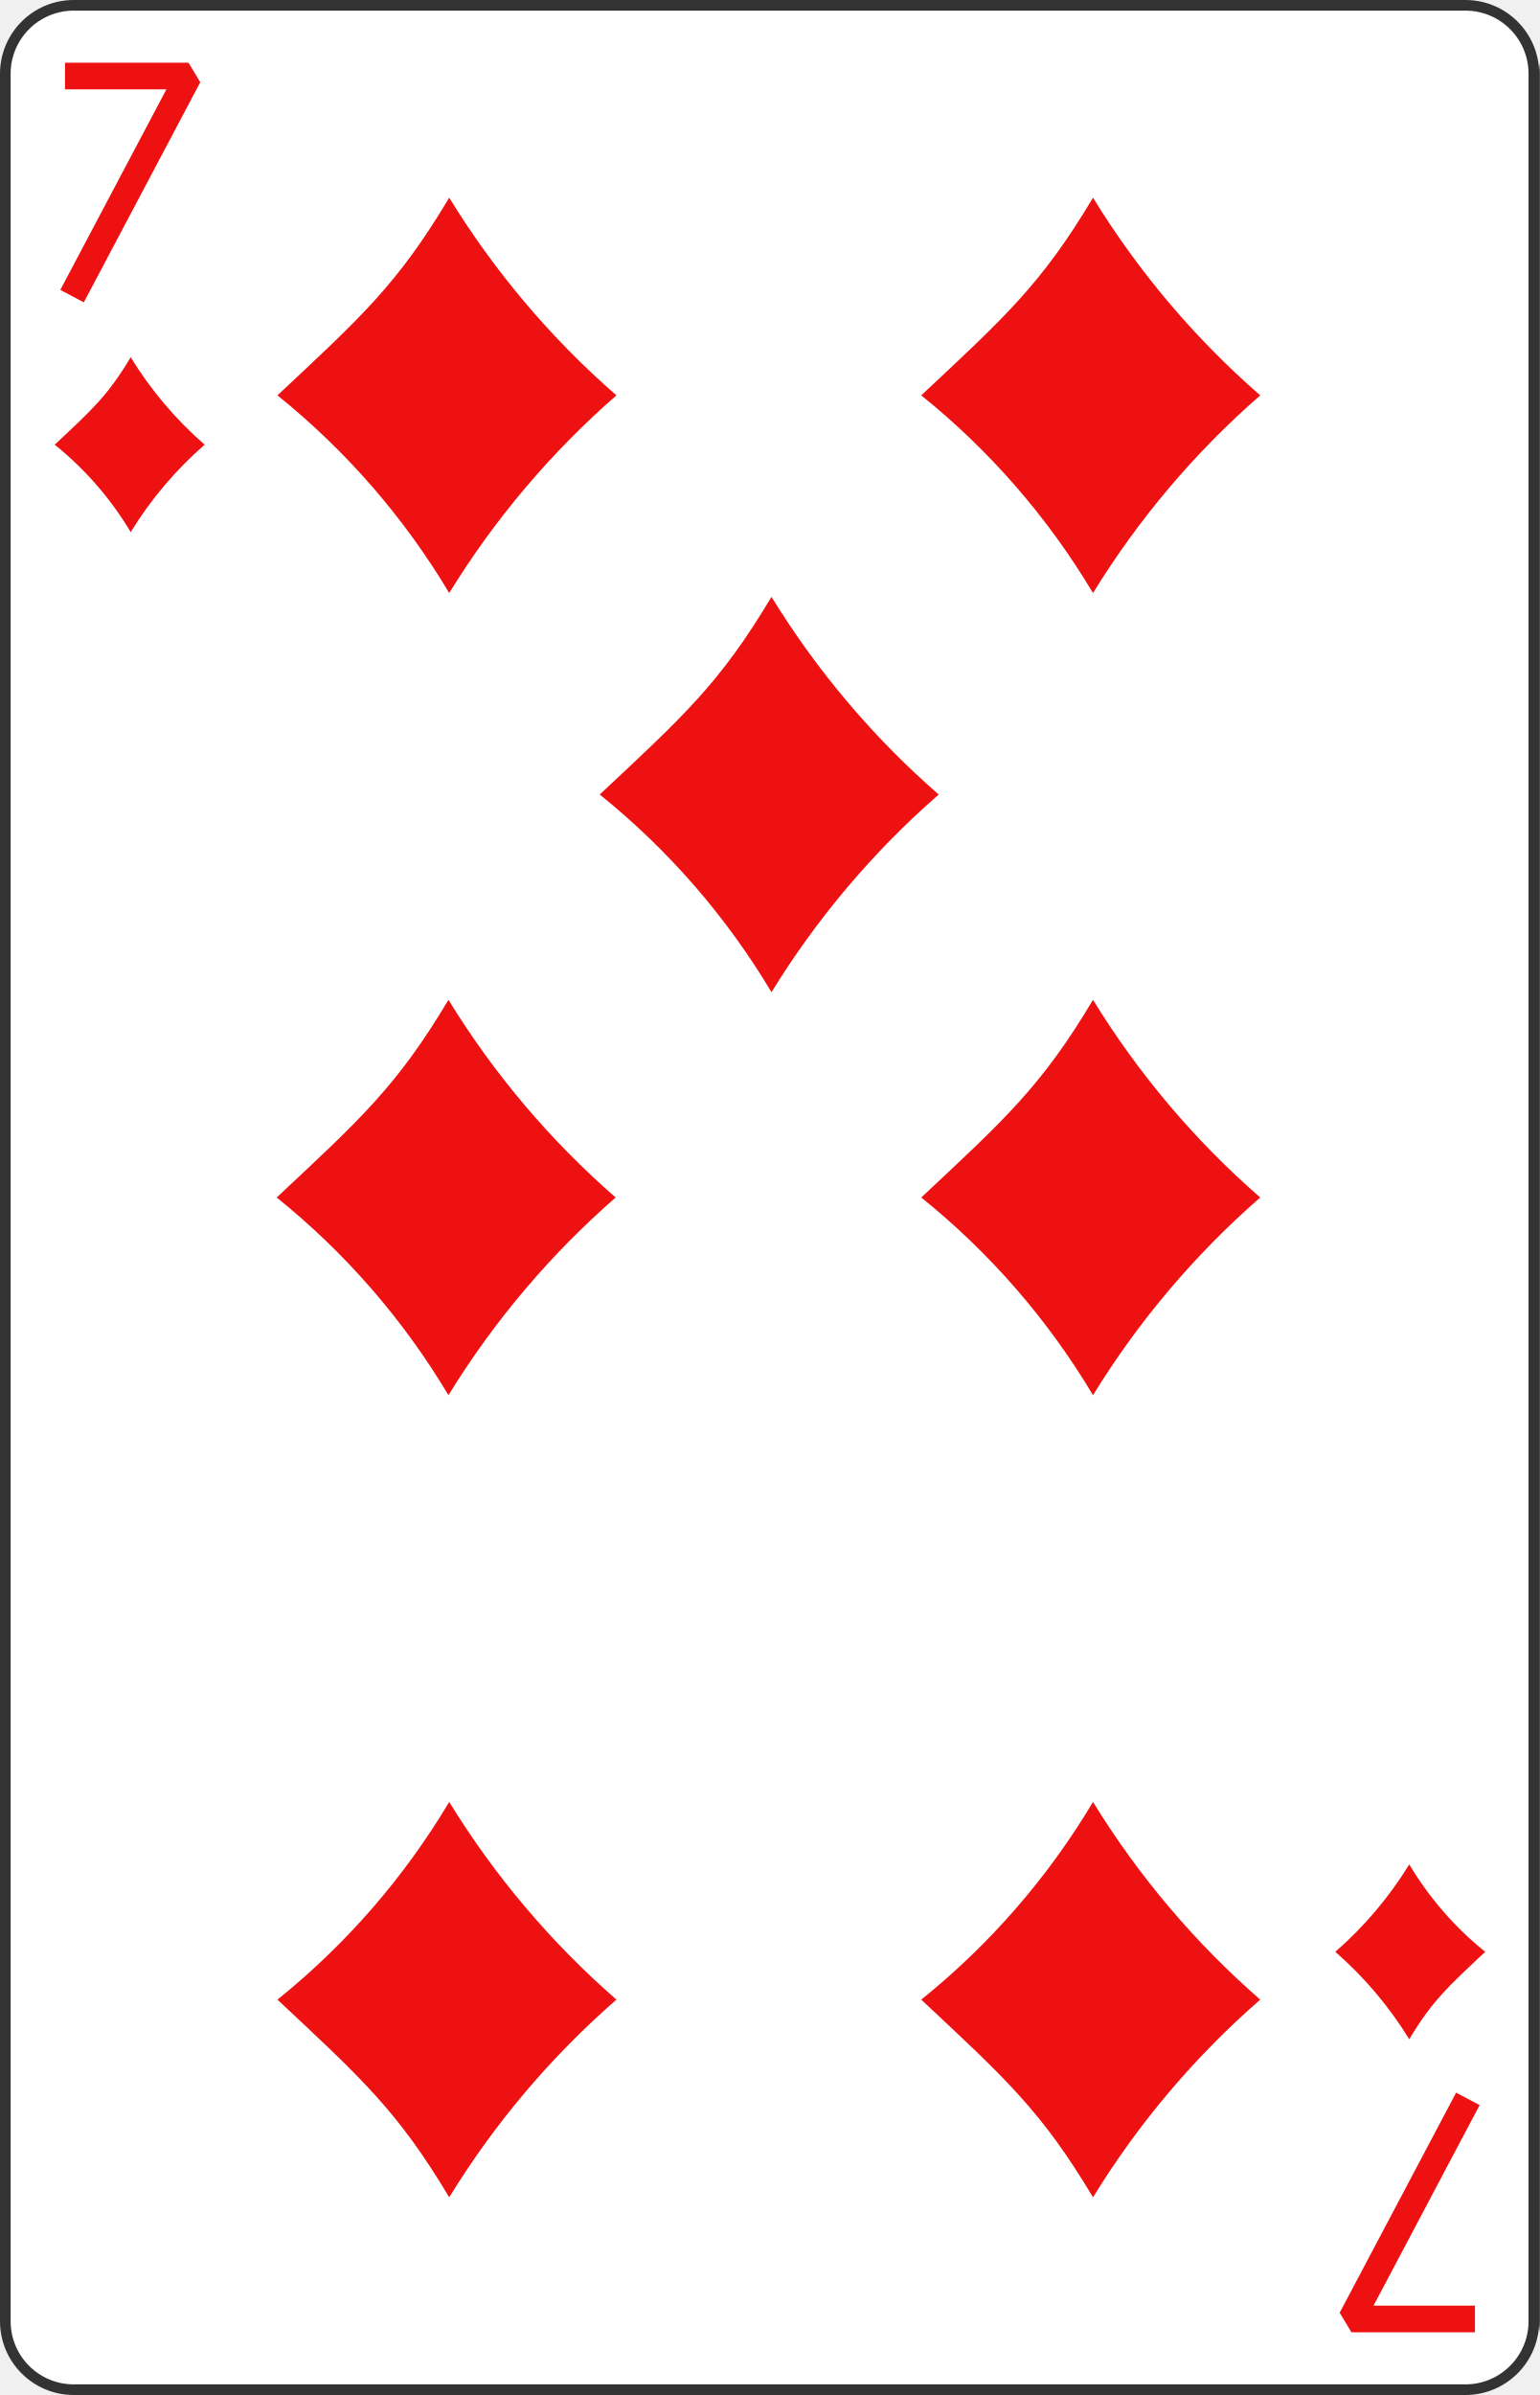
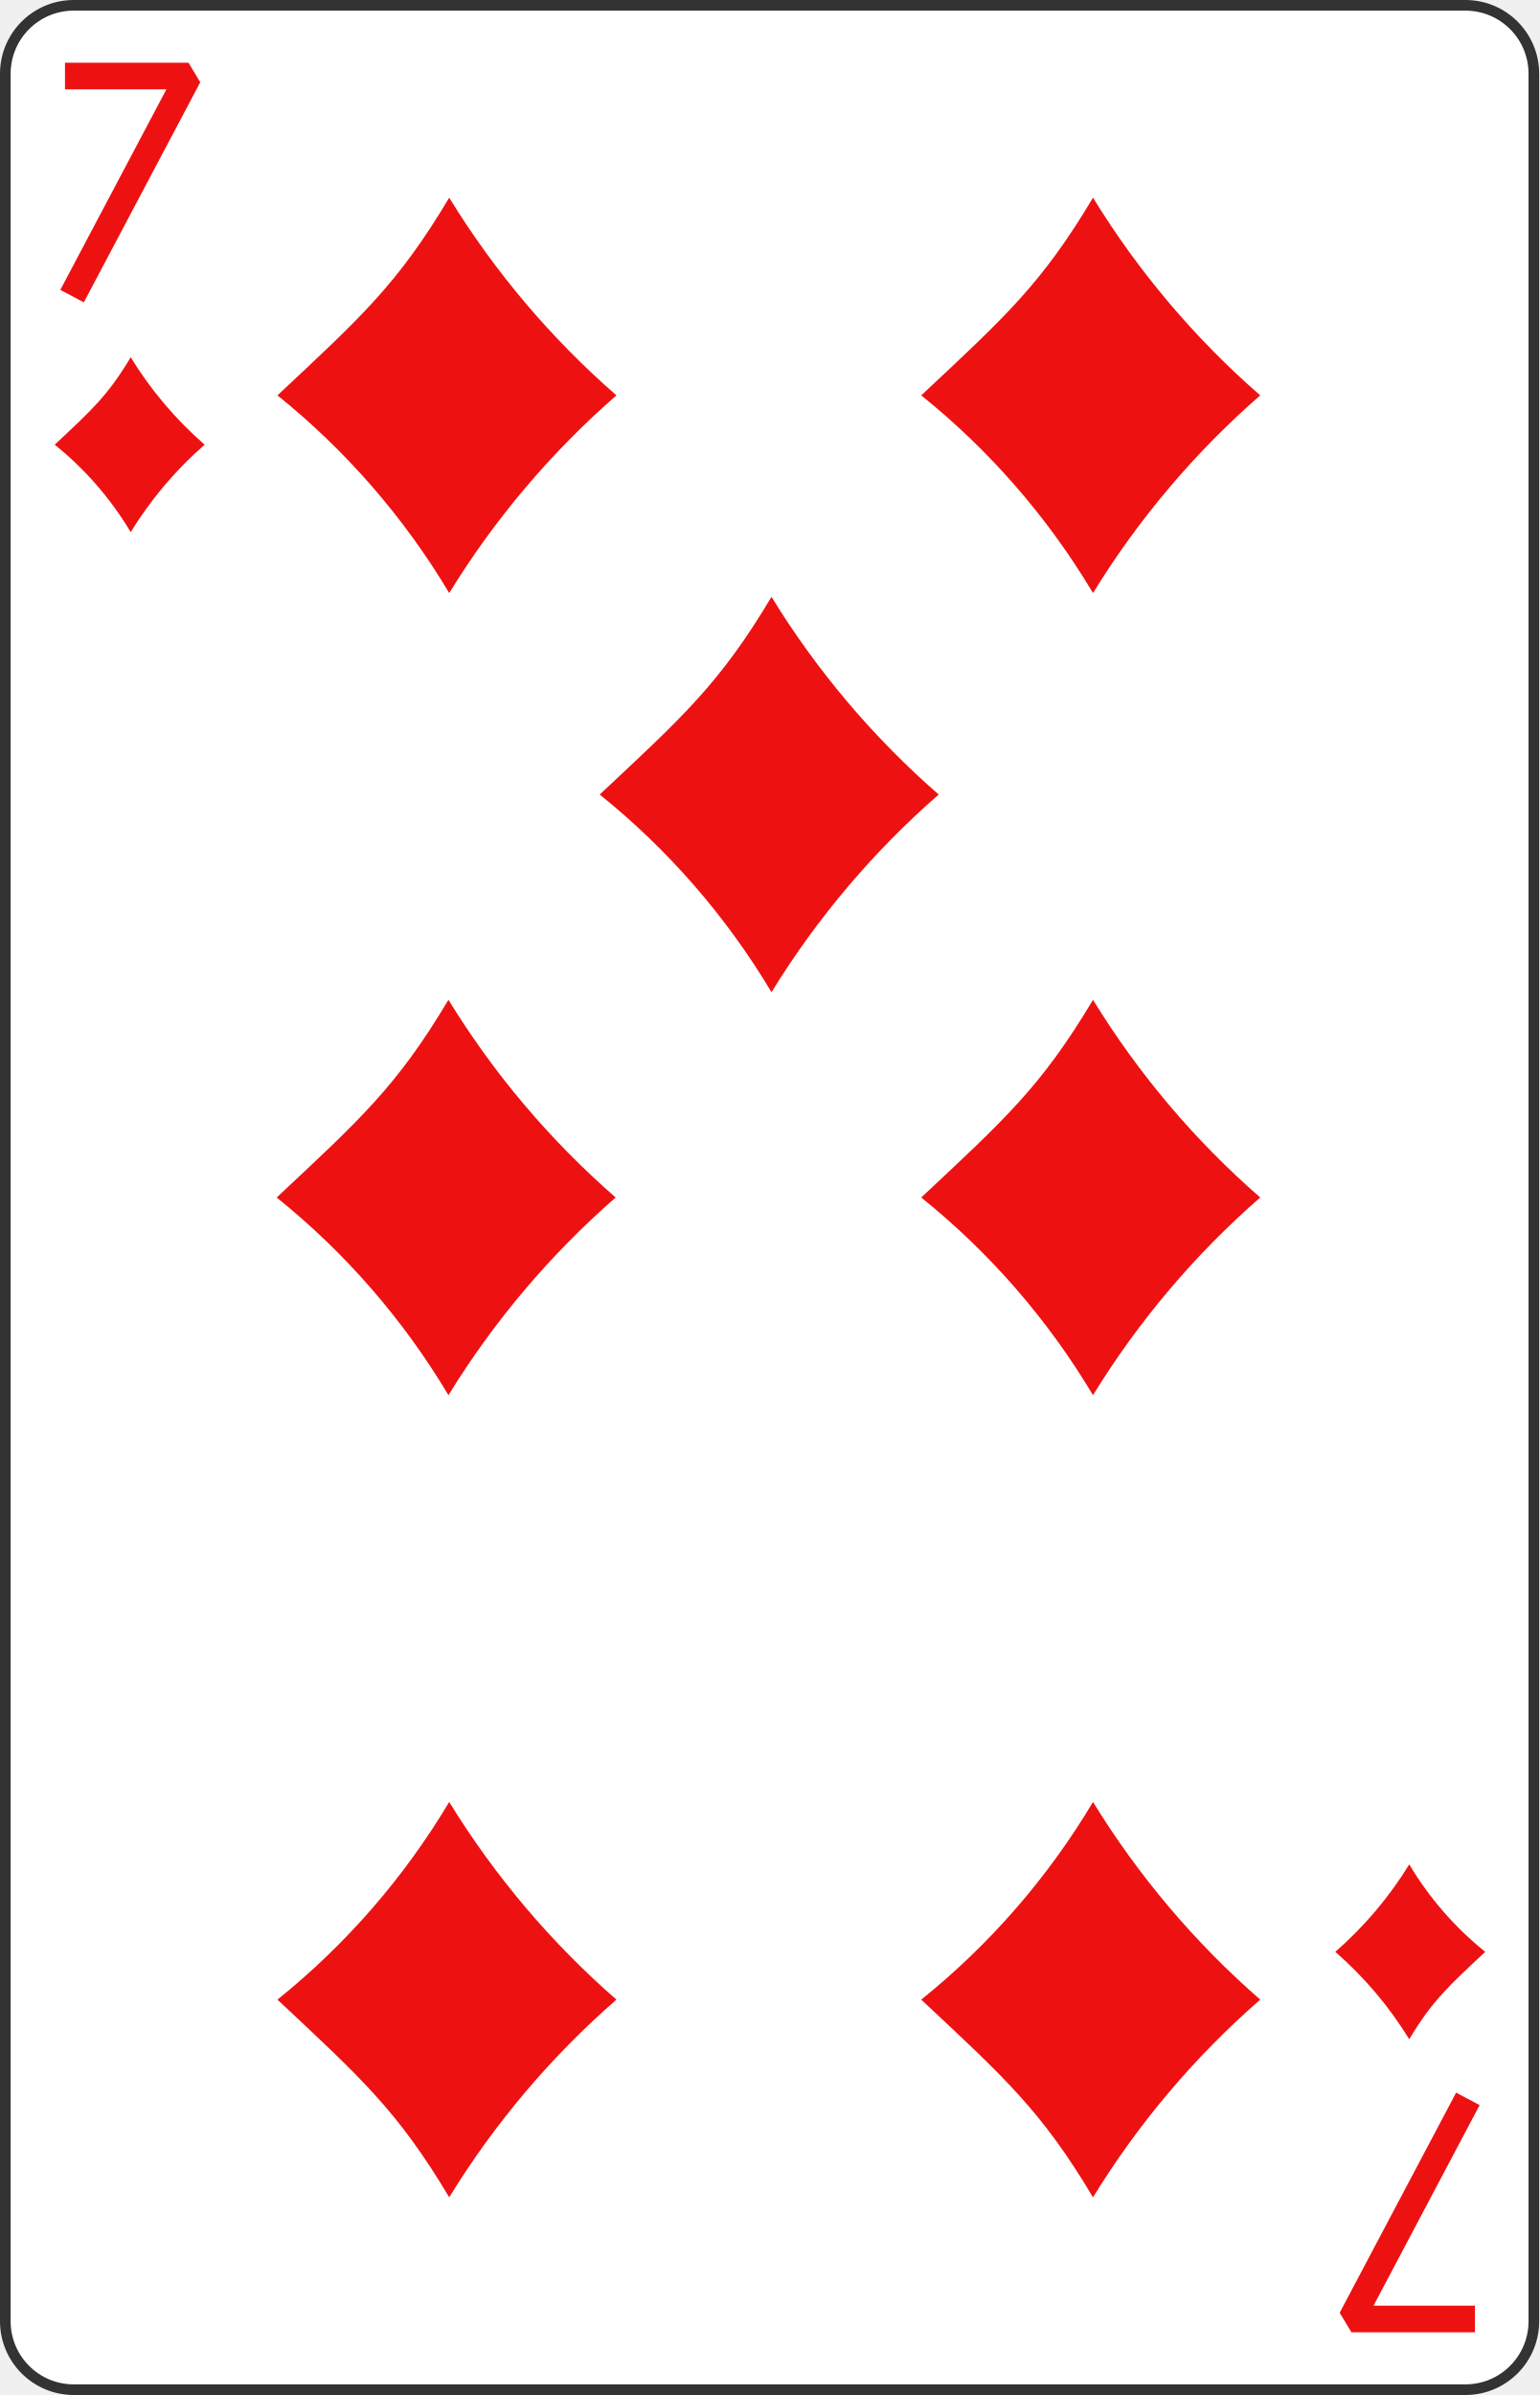
<svg xmlns="http://www.w3.org/2000/svg" xmlns:xlink="http://www.w3.org/1999/xlink" width="202.5" height="315" version="1.1" id="svg1018">
  <defs id="defs1018" />
-   <path id="6" d="m -193.6,-385.9 c 0,-4.5 3.7,-8.2 8.2,-8.2 a 8.25,8.25 0 0 1 0,16.5 8.2,8.2 0 0 1 -8.2,-8.3 c 0,-2.9 -0.5,-10.6 1.7,-15 3.1,-6.2 12,-5.2 14.3,2.2" fill="none" stroke-width="3.5" />
  <path id="7" d="m 10.3,-405 h 14.5 l -14.5,27.4" fill="none" stroke-linecap="square" stroke-linejoin="bevel" stroke-width="3.5" />
-   <path id="8" d="m 228.6,-385.2 c 0,4.2 -4,7.6 -9,7.6 -5,0 -9.2,-3.4 -9.2,-7.6 0,-4.2 4.1,-7.5 9.1,-7.5 5,0 9.1,3.4 9.1,7.5 z m -1.7,-13.6 c 0,3.3 -3.3,6 -7.4,6 -4,0 -7.3,-2.7 -7.3,-6 0,-3.3 3.3,-6.2 7.3,-6.2 4,0 7.4,2.8 7.4,6.1 z" fill="none" stroke-width="3.5" />
-   <g id="club_2" transform="translate(-1215,-315)">
-     <use id="u37954" transform="translate(202.5)" xlink:href="#clubS" />
-     <use id="u37956" transform="translate(202.5)" xlink:href="#u37950" />
-   </g>
-   <g id="club_3" transform="translate(-1215,-315)">
-     <use id="u37968" transform="translate(405)" xlink:href="#clubS" />
-     <use id="u37970" transform="translate(405)" xlink:href="#u37950" />
-   </g>
-   <g id="club_4" transform="translate(-1215,-315)">
-     <use id="u46740" transform="translate(649.95,-106.5)" xlink:href="#club" />
-     <use id="u46752" transform="matrix(1,0,0,-1,649.95,421.5)" xlink:href="#club" />
-     <use id="u37972" transform="translate(405)" xlink:href="#u37954" />
-     <use id="u37974" transform="translate(405)" xlink:href="#u37956" />
-     <use id="u46750" transform="matrix(1,0,0,-1,565.15,421.5)" xlink:href="#club" />
-     <use id="u46760" transform="translate(565.15,-106.5)" xlink:href="#club" />
-   </g>
-   <g id="club_6" transform="translate(-1215,-315)">
-     <use transform="translate(1012.5)" xlink:href="#card" id="use27" />
-     <use transform="translate(810)" xlink:href="#u37954" id="use28" />
-     <use transform="translate(810)" xlink:href="#u37956" id="use29" />
-     <use id="u46744" transform="translate(970.05)" xlink:href="#club" />
-     <use id="u46746" transform="translate(1054.95)" xlink:href="#club" />
-     <use id="u46865" transform="translate(405)" xlink:href="#u46740" />
-     <use id="u46867" transform="translate(405)" xlink:href="#u46750" />
-     <use id="u46869" transform="translate(405)" xlink:href="#u46752" />
-     <use id="u46871" transform="translate(405)" xlink:href="#u46760" />
-     <use transform="translate(1215,415)" style="stroke:#333333" xlink:href="#6" id="use30" />
-     <use transform="rotate(180,506.3,-50)" style="stroke:#333333" xlink:href="#6" id="use31" />
-   </g>
-   <g id="club_7" transform="translate(-1215,-315)">
-     <use transform="translate(1215)" xlink:href="#card" id="use32" />
-     <use transform="translate(810)" xlink:href="#u37968" id="use33" />
-     <use transform="translate(810)" xlink:href="#u37970" id="use34" />
-     <use id="u46742" transform="translate(1215.05,-53.3)" xlink:href="#club" />
-     <use transform="translate(202.5)" xlink:href="#u46744" id="use35" />
-     <use transform="translate(202.2)" xlink:href="#u46746" id="use36" />
-     <use transform="translate(202.4)" xlink:href="#u46865" id="use37" />
-     <use transform="translate(202.5)" xlink:href="#u46867" id="use38" />
-     <use transform="translate(202.3)" xlink:href="#u46869" id="use39" />
-     <use transform="translate(202.5)" xlink:href="#u46871" id="use40" />
-     <use transform="translate(1215,415)" style="stroke:#333333" xlink:href="#7" id="use41" />
-     <use transform="rotate(180,708.8,-50)" style="stroke:#333333" xlink:href="#7" id="use42" />
-   </g>
-   <g id="club_8" transform="translate(-1215,-315)">
-     <use transform="translate(1417.5)" xlink:href="#card" id="use43" />
-     <use transform="translate(810)" xlink:href="#u37972" id="use44" />
-     <use transform="translate(810)" xlink:href="#u37974" id="use45" />
-     <use id="u46935" transform="translate(1375.15,-35.5)" xlink:href="#club" />
-     <use id="u46937" transform="translate(1459.95,-35.5)" xlink:href="#club" />
-     <use id="u46939" transform="matrix(1,0,0,-1,1375.15,350.5)" xlink:href="#club" />
-     <use id="u46941" transform="matrix(1,0,0,-1,1459.95,350.5)" xlink:href="#club" />
-     <use transform="translate(810)" xlink:href="#u46740" id="use46" />
-     <use transform="translate(810)" xlink:href="#u46750" id="use47" />
-     <use transform="translate(810)" xlink:href="#u46752" id="use48" />
-     <use transform="translate(810)" xlink:href="#u46760" id="use49" />
-     <use transform="translate(1215,415)" style="stroke:#333333" xlink:href="#8" id="use50" />
-     <use transform="rotate(180,911.3,-50)" style="stroke:#333333" xlink:href="#8" id="use51" />
-   </g>
-   <g id="heart_1" transform="translate(-1215,-315)">
-     <use id="u41664" transform="rotate(180,101.3,787.6)" xlink:href="#heartS" />
-     <path id="heart" d="M 101.3,810.3 C 91.3,795.3 79,788 79,776.8 c 0,-6.2 4.7,-12 11,-12 6.6,0 10.6,5.2 11.2,12 0.7,-6.8 4.7,-12 11.2,-12 6.4,0 11,5.8 11,12 0,11.2 -12.1,18.5 -22.1,33.5 z" fill="#ee1111" />
-     <use id="heartS" transform="matrix(0.4498,0,0,0.4498,-28.4,334.3)" xlink:href="#heart" />
-   </g>
-   <g id="heart_2" transform="translate(-1215,-315)">
-     <use id="u41668" transform="translate(202.5)" xlink:href="#heartS" />
-     <use id="u41670" transform="translate(202.5)" xlink:href="#u41664" />
-     <use id="u49445" transform="translate(202.5,-108)" xlink:href="#heart" />
-     <use id="u49447" transform="matrix(1,0,0,-1,202.5,1683)" xlink:href="#heart" />
-   </g>
-   <g id="heart_3" transform="translate(-1215,-315)">
-     <use id="u41685" transform="translate(405)" xlink:href="#heartS" />
-     <use id="u41687" transform="translate(405)" xlink:href="#u41664" />
-   </g>
-   <g id="heart_4" transform="translate(-1215,-315)">
-     <use id="u41689" transform="translate(405)" xlink:href="#u41668" />
-     <use id="u41691" transform="translate(405)" xlink:href="#u41670" />
-     <use id="u49461" transform="translate(362.6)" xlink:href="#u49445" />
-     <use id="u49463" transform="translate(362.6)" xlink:href="#u49447" />
-     <use id="u49471" transform="translate(84.8)" xlink:href="#u49461" />
-     <use id="u49473" transform="translate(84.8)" xlink:href="#u49463" />
-   </g>
-   <g id="heart_6" transform="translate(-1215,-315)">
-     <use transform="translate(1012.5,630)" xlink:href="#card" id="use499" />
-     <use transform="translate(810)" xlink:href="#u41668" id="use500" />
-     <use transform="translate(810)" xlink:href="#u41670" id="use501" />
-     <use transform="translate(405)" xlink:href="#u49461" id="use502" />
-     <use transform="translate(405)" xlink:href="#u49463" id="use503" />
-     <use transform="translate(405)" xlink:href="#u49471" id="use504" />
-     <use transform="translate(405)" xlink:href="#u49473" id="use505" />
-     <use id="u49578" transform="translate(970)" xlink:href="#heart" />
-     <use id="u49580" transform="translate(1054.9)" xlink:href="#heart" />
-     <use transform="translate(1215,1045)" style="stroke:#ee1111" xlink:href="#6" id="use506" />
-     <use transform="rotate(180,506.3,265)" style="stroke:#ee1111" xlink:href="#6" id="use507" />
-   </g>
-   <g id="heart_7" transform="translate(-1215,-315)">
-     <use transform="translate(1215,630)" xlink:href="#card" id="use508" />
-     <use transform="translate(810)" xlink:href="#u41685" id="use509" />
-     <use transform="translate(810)" xlink:href="#u41687" id="use510" />
-     <use transform="translate(607.5)" xlink:href="#u49461" id="use511" />
-     <use transform="translate(607.5)" xlink:href="#u49463" id="use512" />
-     <use transform="translate(607.3)" xlink:href="#u49471" id="use513" />
-     <use transform="translate(607.3)" xlink:href="#u49473" id="use514" />
-     <use transform="translate(202.5)" xlink:href="#u49578" id="use515" />
-     <use transform="translate(202.4)" xlink:href="#u49580" id="use516" />
-     <use transform="translate(1215.05,-53.6)" xlink:href="#heart" id="use517" />
-     <use transform="translate(1215,1045)" style="stroke:#ee1111" xlink:href="#7" id="use518" />
-     <use transform="rotate(180,708.8,265)" style="stroke:#ee1111" xlink:href="#7" id="use519" />
-   </g>
-   <g id="heart_8" transform="translate(-1215,-315)">
-     <use transform="translate(1417.5,630)" xlink:href="#card" id="use520" />
-     <use transform="translate(810)" xlink:href="#u41689" id="use521" />
-     <use transform="translate(810)" xlink:href="#u41691" id="use522" />
-     <use transform="translate(810)" xlink:href="#u49461" id="use523" />
-     <use transform="translate(810)" xlink:href="#u49463" id="use524" />
-     <use transform="translate(810)" xlink:href="#u49471" id="use525" />
-     <use transform="translate(810)" xlink:href="#u49473" id="use526" />
-     <use id="u49636" transform="translate(1375,-36)" xlink:href="#heart" />
-     <use id="u49638" transform="translate(1459.9,-36)" xlink:href="#heart" />
-     <use id="u49640" transform="matrix(1,0,0,-1,1459.9,1611)" xlink:href="#heart" />
-     <use id="u49642" transform="matrix(1,0,0,-1,1375,1611)" xlink:href="#heart" />
-     <use transform="translate(1215,1045)" style="stroke:#ee1111" xlink:href="#8" id="use527" />
-     <use transform="rotate(180,911.3,265)" style="stroke:#ee1111" xlink:href="#8" id="use528" />
-   </g>
  <g id="diamond_1" transform="translate(-1215,-315)">
    <use id="u41521" transform="rotate(180,101.3,472.6)" xlink:href="#diamS" />
    <path id="diam" d="m 123.5,472.5 a 112.97,112.97 0 0 0 -22,26 97.4,97.4 0 0 0 -22.6,-26 c 11,-10.3 15.8,-14.6 22.6,-26 a 112.57,112.57 0 0 0 22,26 z" fill="#ee1111" />
    <use id="diamS" transform="matrix(0.4423,0,0,0.4423,-27.7,164.5)" xlink:href="#diam" />
  </g>
  <g id="diamond_2" transform="translate(-1215,-315)">
-     <use id="u41525" transform="translate(202.5)" xlink:href="#diamS" />
-     <use id="u41527" transform="translate(202.5)" xlink:href="#u41521" />
    <use id="u49155" transform="translate(202.5,-105.5)" xlink:href="#diam" />
    <use id="u49157" transform="translate(202.5,105.5)" xlink:href="#diam" />
  </g>
  <g id="diamond_3" transform="translate(-1215,-315)">
    <use id="u41541" transform="translate(405)" xlink:href="#diamS" />
    <use id="u41543" transform="translate(405)" xlink:href="#u41521" />
  </g>
  <g id="diamond_4" transform="translate(-1215,-315)">
-     <use id="u41545" transform="translate(405)" xlink:href="#u41525" />
-     <use id="u41547" transform="translate(405)" xlink:href="#u41527" />
    <use id="u49179" transform="translate(362.6)" xlink:href="#u49155" />
    <use id="u49181" transform="matrix(1,0,0,-1,362.6,1156)" xlink:href="#u49157" />
    <use id="u49189" transform="translate(84.8)" xlink:href="#u49179" />
    <use id="u49191" transform="matrix(1,0,0,-1,84.8,945)" xlink:href="#u49179" />
  </g>
  <g id="diamond_6" transform="translate(-1215,-315)">
-     <use transform="translate(1012.5,315)" xlink:href="#card" id="use764" />
-     <use transform="translate(810)" xlink:href="#u41525" id="use765" />
-     <use transform="translate(810)" xlink:href="#u41527" id="use766" />
    <use id="u49219" transform="translate(405)" xlink:href="#u49179" />
    <use id="u49221" transform="translate(405)" xlink:href="#u49181" />
    <use id="u49223" transform="translate(405)" xlink:href="#u49189" />
    <use id="u49225" transform="translate(405)" xlink:href="#u49191" />
    <use id="u49233" transform="translate(970)" xlink:href="#diam" />
    <use id="u49235" transform="translate(1054.9)" xlink:href="#diam" />
-     <use transform="translate(1215,730)" style="stroke:#ee1111" xlink:href="#6" id="use767" />
-     <use transform="rotate(180,506.3,107.5)" style="stroke:#ee1111" xlink:href="#6" id="use768" />
  </g>
  <g id="diamond_7" transform="translate(-1215,-315)">
    <use transform="translate(1215,315)" xlink:href="#card" id="use769" />
    <use transform="translate(810)" xlink:href="#u41541" id="use770" />
    <use transform="translate(810)" xlink:href="#u41543" id="use771" />
    <use transform="translate(202.5)" xlink:href="#u49219" id="use772" />
    <use transform="translate(202.5)" xlink:href="#u49221" id="use773" />
    <use transform="translate(202.4)" xlink:href="#u49223" id="use774" />
    <use transform="translate(202.4)" xlink:href="#u49225" id="use775" />
    <use transform="translate(202.5)" xlink:href="#u49233" id="use776" />
    <use transform="translate(202.4)" xlink:href="#u49235" id="use777" />
    <use transform="translate(1215,-53)" xlink:href="#diam" id="use778" />
    <use transform="translate(1215,730)" style="stroke:#ee1111" xlink:href="#7" id="use779" />
    <use transform="rotate(180,708.8,107.5)" style="stroke:#ee1111" xlink:href="#7" id="use780" />
  </g>
-   <g id="diamond_8" transform="translate(-1215,-315)">
-     <use transform="translate(1417.5,315)" xlink:href="#card" id="use781" />
-     <use transform="translate(810)" xlink:href="#u41545" id="use782" />
-     <use transform="translate(810)" xlink:href="#u41547" id="use783" />
-     <use transform="translate(810)" xlink:href="#u49179" id="use784" />
-     <use transform="translate(810)" xlink:href="#u49181" id="use785" />
-     <use transform="translate(810)" xlink:href="#u49189" id="use786" />
-     <use transform="translate(810)" xlink:href="#u49191" id="use787" />
-     <use id="u49320" transform="translate(1375.1,-35.5)" xlink:href="#diam" />
-     <use id="u49322" transform="translate(1459.9,-35.5)" xlink:href="#diam" />
-     <use id="u49326" transform="matrix(1,0,0,-1,0,944.5)" xlink:href="#u49320" />
-     <use id="u49328" transform="matrix(1,0,0,-1,0,944.5)" xlink:href="#u49322" />
-     <use transform="translate(1215,730)" style="stroke:#ee1111" xlink:href="#8" id="use788" />
-     <use transform="rotate(180,911.3,107.5)" style="stroke:#ee1111" xlink:href="#8" id="use789" />
-   </g>
  <g id="club_1" transform="translate(-1215,-315)">
    <rect id="card" x="0.7" y="0.7" width="201.1" height="313.6" rx="9" ry="9" fill="#ffffff" stroke="#333333" stroke-width="1.4" />
-     <use id="u37950" transform="rotate(180,101.3,157.5)" xlink:href="#clubS" />
-     <use id="clubS" transform="matrix(0.45,0,0,0.45,-28.38,-12.7)" xlink:href="#club" />
-     <path id="club" d="m 101.25,132.5 a 11,11 0 0 0 -8.1,18.41 l -0.5,0.52 a 11,11 0 1 0 5.86,13.95 l 0.59,0.37 c 0,7.28 -2.74,13.39 -6.1,16.75 h 16.5 c -3.36,-3.36 -6.1,-9.47 -6.1,-16.75 l 0.59,-0.37 a 11,11 0 0 0 10.26,7.12 11,11 0 1 0 -4.4,-21.07 l -0.5,-0.52 a 11,11 0 0 0 -8.1,-18.41 z" style="fill:#333333" />
  </g>
</svg>
